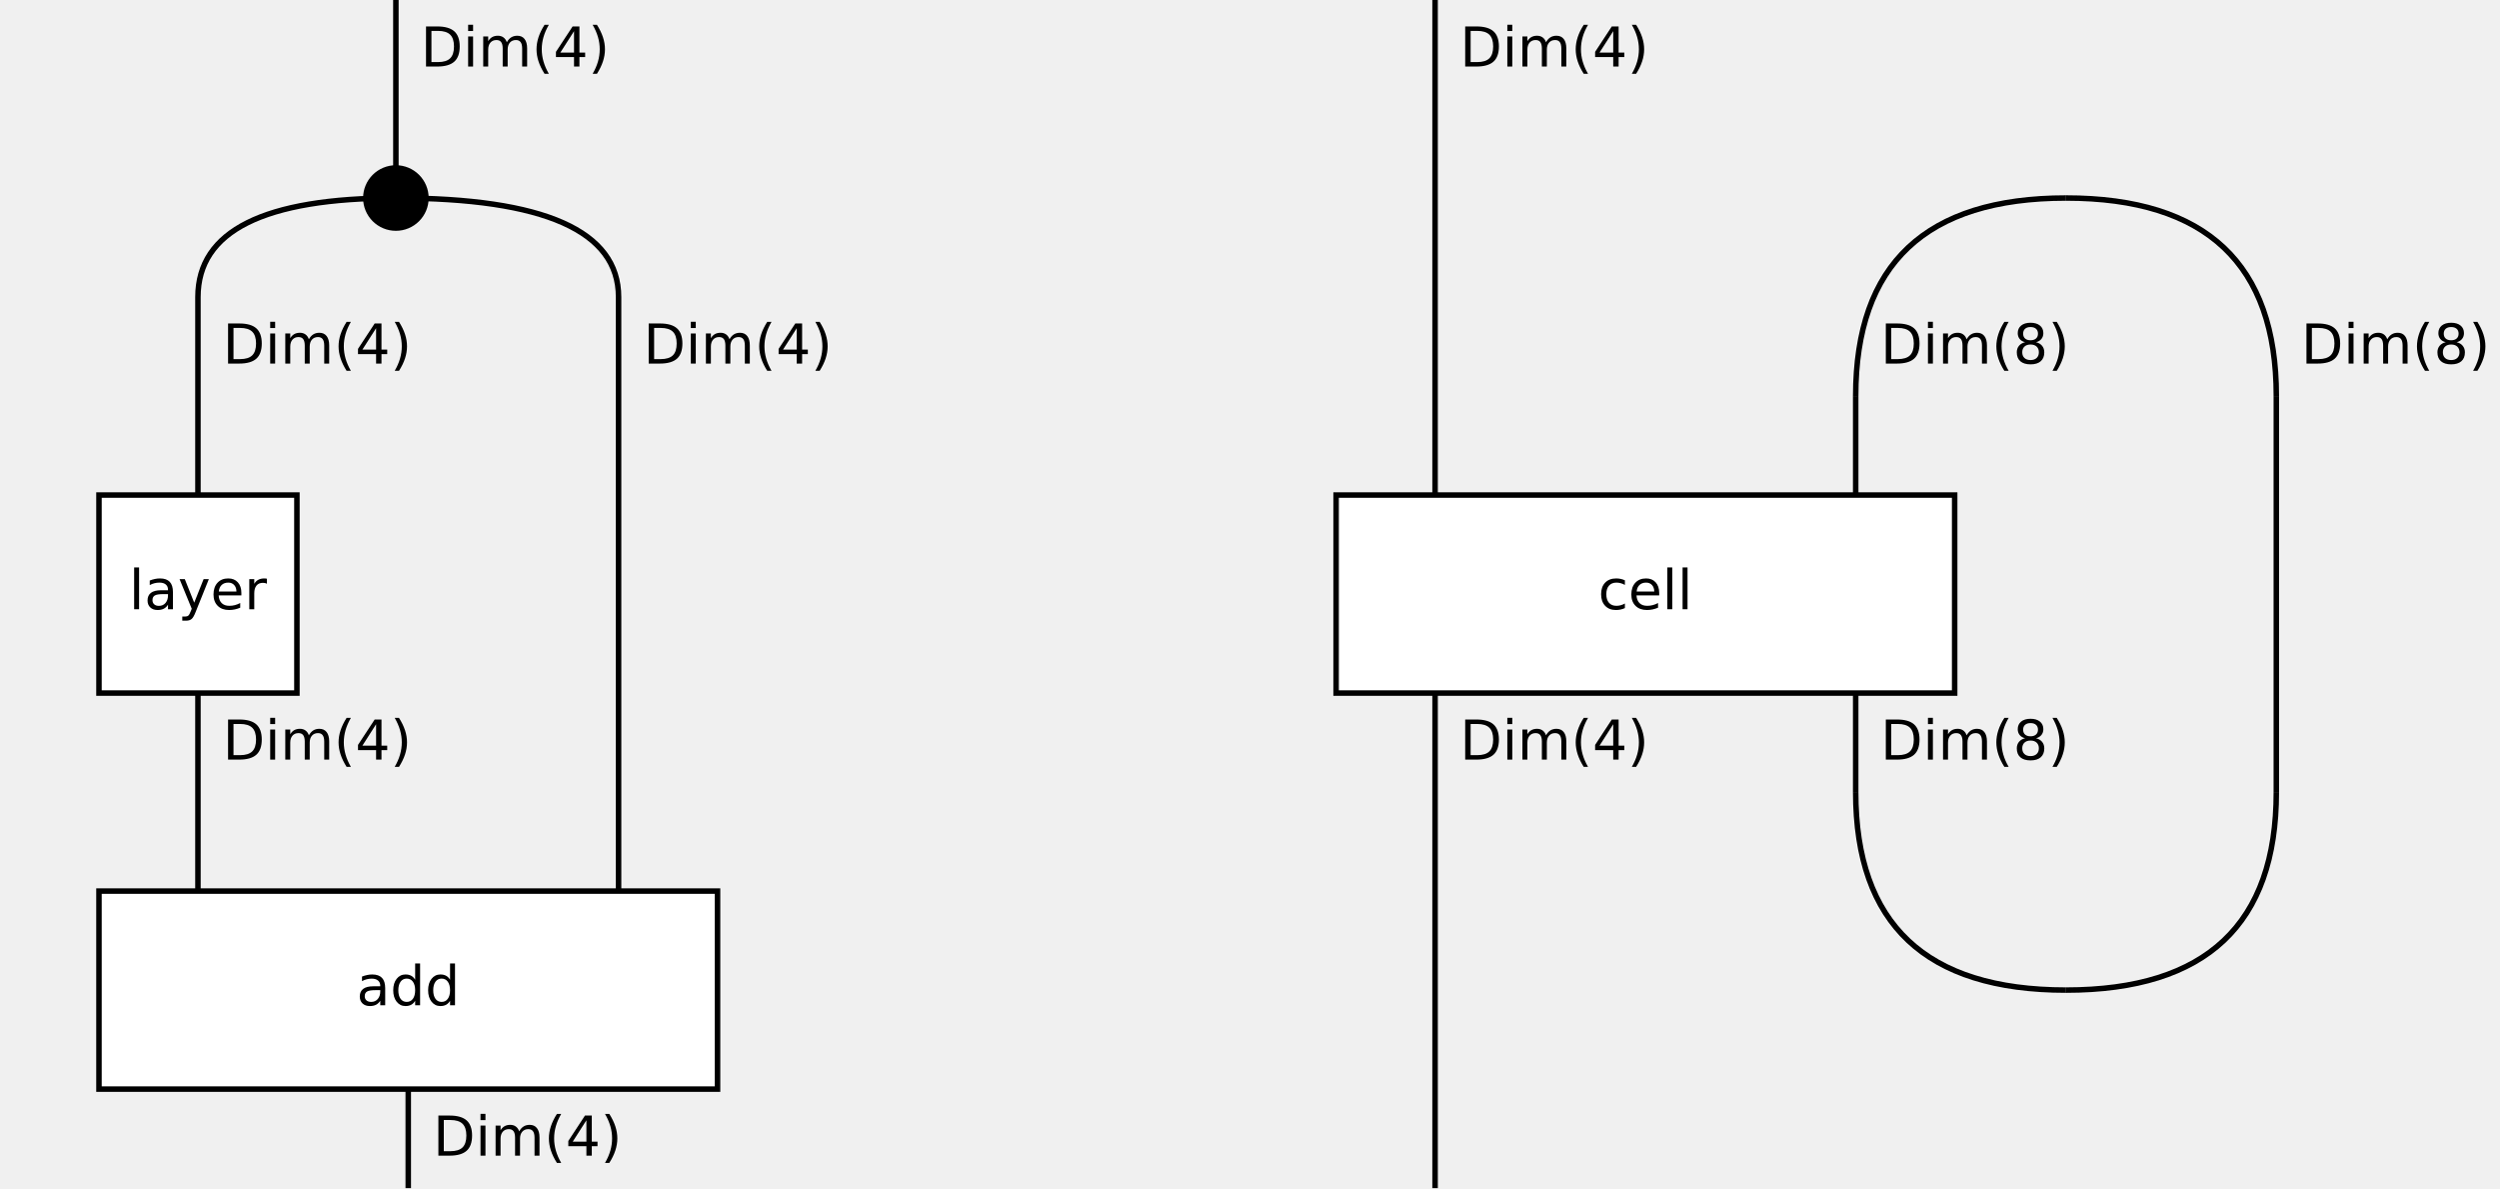
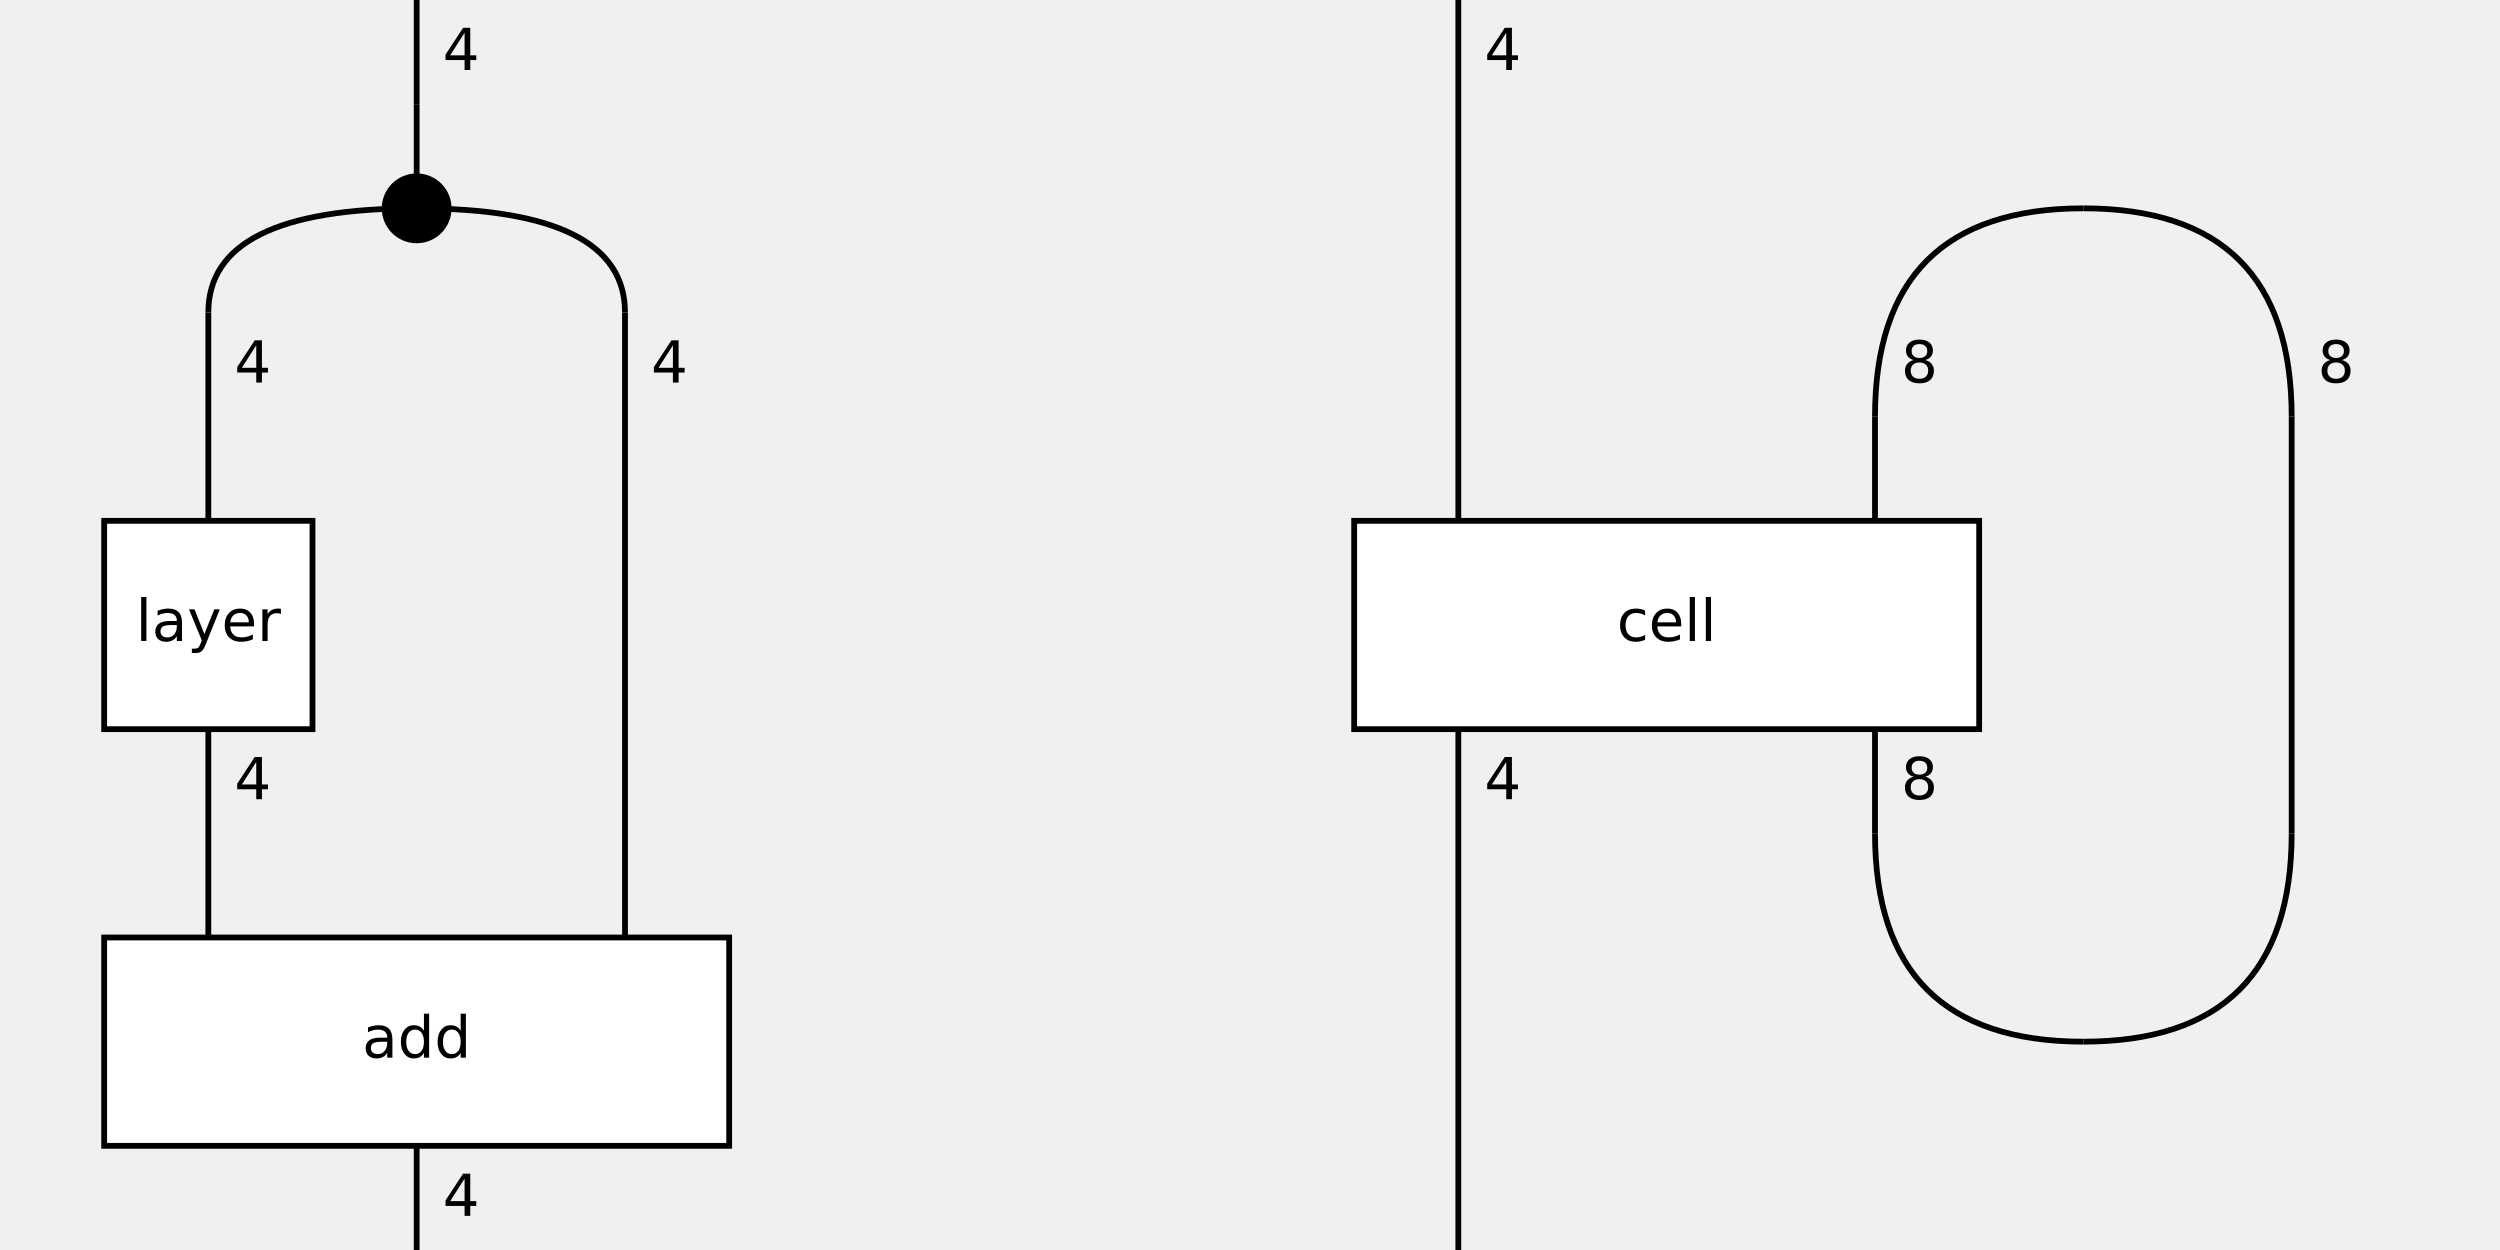
- <svg xmlns="http://www.w3.org/2000/svg" xmlns:xlink="http://www.w3.org/1999/xlink" width="454.5pt" height="216pt" viewBox="0 0 454.5 216" version="1.1">
+ <svg xmlns="http://www.w3.org/2000/svg" xmlns:xlink="http://www.w3.org/1999/xlink" width="432pt" height="216pt" viewBox="0 0 432 216" version="1.1">
  <style type="text/css">@media (prefers-color-scheme: dark) {[id^="dark-stroke"] path { stroke: #ffffff !important; } [id^="dark-fill"] g, [id^="dark-fill"] use { fill: #ffffff !important; stroke: #ffffff !important; }}</style>
  <defs>
    <style type="text/css">*{stroke-linejoin: round; stroke-linecap: butt}</style>
  </defs>
  <g id="figure_1">
    <g id="patch_1">
-       <path d="M 0 216  L 454.5 216  L 454.5 0  L 0 0  L 0 216  z " style="fill: none" />
+       <path d="M 0 216  L 432 216  L 432 0  L 0 0  L 0 216  z " style="fill: none" />
    </g>
    <g id="axes_1">
      <g id="patch_2">
-         <path d="M 0 216  L 454.5 216  L 454.5 0  L 0 0  L 0 216  z " clip-path="url(#p897df2679b)" style="fill: none" />
+         <path d="M 0 216  L 432 216  L 432 0  L 0 0  L 0 216  z " clip-path="url(#p970dbbc4f6)" style="fill: none" />
      </g>
      <g id="dark-stroke-1">
-         <path d="M 72 36  Q 36 36 36 54  " clip-path="url(#p897df2679b)" style="fill: none; stroke: #000000; stroke-linejoin: miter" />
+         <path d="M 72 36  Q 36 36 36 54  " clip-path="url(#p970dbbc4f6)" style="fill: none; stroke: #000000; stroke-linejoin: miter" />
      </g>
      <g id="dark-stroke-2">
-         <path d="M 72 36  Q 112.5 36 112.5 54  " clip-path="url(#p897df2679b)" style="fill: none; stroke: #000000; stroke-linejoin: miter" />
+         <path d="M 72 36  Q 108 36 108 54  " clip-path="url(#p970dbbc4f6)" style="fill: none; stroke: #000000; stroke-linejoin: miter" />
      </g>
      <g id="dark-stroke-4">
-         <path d="M 72 0  Q 72 18 72 18  " clip-path="url(#p897df2679b)" style="fill: none; stroke: #000000; stroke-linejoin: miter" />
+         <path d="M 72 0  Q 72 18 72 18  " clip-path="url(#p970dbbc4f6)" style="fill: none; stroke: #000000; stroke-linejoin: miter" />
      </g>
      <g id="dark-stroke-5">
-         <path d="M 72 18  Q 72 36 72 36  " clip-path="url(#p897df2679b)" style="fill: none; stroke: #000000; stroke-linejoin: miter" />
+         <path d="M 72 18  Q 72 36 72 36  " clip-path="url(#p970dbbc4f6)" style="fill: none; stroke: #000000; stroke-linejoin: miter" />
      </g>
      <g id="dark-stroke-7">
-         <path d="M 36 54  Q 36 90 36 90  " clip-path="url(#p897df2679b)" style="fill: none; stroke: #000000; stroke-linejoin: miter" />
+         <path d="M 36 54  Q 36 90 36 90  " clip-path="url(#p970dbbc4f6)" style="fill: none; stroke: #000000; stroke-linejoin: miter" />
      </g>
      <g id="dark-stroke-9">
-         <path d="M 112.5 54  Q 112.5 162 112.5 162  " clip-path="url(#p897df2679b)" style="fill: none; stroke: #000000; stroke-linejoin: miter" />
+         <path d="M 108 54  Q 108 162 108 162  " clip-path="url(#p970dbbc4f6)" style="fill: none; stroke: #000000; stroke-linejoin: miter" />
      </g>
      <g id="dark-stroke-11">
-         <path d="M 36 126  Q 36 162 36 162  " clip-path="url(#p897df2679b)" style="fill: none; stroke: #000000; stroke-linejoin: miter" />
+         <path d="M 36 126  Q 36 162 36 162  " clip-path="url(#p970dbbc4f6)" style="fill: none; stroke: #000000; stroke-linejoin: miter" />
      </g>
      <g id="dark-stroke-13">
-         <path d="M 74.25 198  Q 74.25 216 74.25 216  " clip-path="url(#p897df2679b)" style="fill: none; stroke: #000000; stroke-linejoin: miter" />
+         <path d="M 72 198  Q 72 216 72 216  " clip-path="url(#p970dbbc4f6)" style="fill: none; stroke: #000000; stroke-linejoin: miter" />
      </g>
      <g id="dark-stroke-15">
-         <path d="M 261 0  Q 261 90 261 90  " clip-path="url(#p897df2679b)" style="fill: none; stroke: #000000; stroke-linejoin: miter" />
+         <path d="M 252 0  Q 252 90 252 90  " clip-path="url(#p970dbbc4f6)" style="fill: none; stroke: #000000; stroke-linejoin: miter" />
      </g>
      <g id="dark-stroke-16">
-         <path d="M 375.75 36  Q 337.5 36 337.5 72  " clip-path="url(#p897df2679b)" style="fill: none; stroke: #000000; stroke-linejoin: miter" />
+         <path d="M 360 36  Q 324 36 324 72  " clip-path="url(#p970dbbc4f6)" style="fill: none; stroke: #000000; stroke-linejoin: miter" />
      </g>
      <g id="dark-stroke-17">
-         <path d="M 375.75 36  Q 414 36 414 72  " clip-path="url(#p897df2679b)" style="fill: none; stroke: #000000; stroke-linejoin: miter" />
+         <path d="M 360 36  Q 396 36 396 72  " clip-path="url(#p970dbbc4f6)" style="fill: none; stroke: #000000; stroke-linejoin: miter" />
      </g>
      <g id="dark-stroke-19">
-         <path d="M 337.5 72  Q 337.5 90 337.5 90  " clip-path="url(#p897df2679b)" style="fill: none; stroke: #000000; stroke-linejoin: miter" />
+         <path d="M 324 72  Q 324 90 324 90  " clip-path="url(#p970dbbc4f6)" style="fill: none; stroke: #000000; stroke-linejoin: miter" />
      </g>
      <g id="dark-stroke-21">
-         <path d="M 414 72  Q 414 144 414 144  " clip-path="url(#p897df2679b)" style="fill: none; stroke: #000000; stroke-linejoin: miter" />
+         <path d="M 396 72  Q 396 144 396 144  " clip-path="url(#p970dbbc4f6)" style="fill: none; stroke: #000000; stroke-linejoin: miter" />
      </g>
      <g id="dark-stroke-23">
-         <path d="M 261 126  Q 261 216 261 216  " clip-path="url(#p897df2679b)" style="fill: none; stroke: #000000; stroke-linejoin: miter" />
+         <path d="M 252 126  Q 252 216 252 216  " clip-path="url(#p970dbbc4f6)" style="fill: none; stroke: #000000; stroke-linejoin: miter" />
      </g>
      <g id="dark-stroke-25">
-         <path d="M 337.5 126  Q 337.5 144 337.5 144  " clip-path="url(#p897df2679b)" style="fill: none; stroke: #000000; stroke-linejoin: miter" />
+         <path d="M 324 126  Q 324 144 324 144  " clip-path="url(#p970dbbc4f6)" style="fill: none; stroke: #000000; stroke-linejoin: miter" />
      </g>
      <g id="dark-stroke-26">
-         <path d="M 337.5 144  Q 337.5 180 375.75 180  " clip-path="url(#p897df2679b)" style="fill: none; stroke: #000000; stroke-linejoin: miter" />
+         <path d="M 324 144  Q 324 180 360 180  " clip-path="url(#p970dbbc4f6)" style="fill: none; stroke: #000000; stroke-linejoin: miter" />
      </g>
      <g id="dark-stroke-27">
-         <path d="M 414 144  Q 414 180 375.75 180  " clip-path="url(#p897df2679b)" style="fill: none; stroke: #000000; stroke-linejoin: miter" />
+         <path d="M 396 144  Q 396 180 360 180  " clip-path="url(#p970dbbc4f6)" style="fill: none; stroke: #000000; stroke-linejoin: miter" />
      </g>
      <g id="patch_3">
-         <path d="M 18 126  L 18 90  L 54 90  L 54 126  z " clip-path="url(#p897df2679b)" style="fill: #ffffff; stroke: #000000; stroke-linejoin: miter" />
+         <path d="M 18 126  L 18 90  L 54 90  L 54 126  z " clip-path="url(#p970dbbc4f6)" style="fill: #ffffff; stroke: #000000; stroke-linejoin: miter" />
      </g>
      <g id="patch_4">
-         <path d="M 18 198  L 18 162  L 130.5 162  L 130.5 198  z " clip-path="url(#p897df2679b)" style="fill: #ffffff; stroke: #000000; stroke-linejoin: miter" />
+         <path d="M 18 198  L 18 162  L 126 162  L 126 198  z " clip-path="url(#p970dbbc4f6)" style="fill: #ffffff; stroke: #000000; stroke-linejoin: miter" />
      </g>
      <g id="patch_5">
-         <path d="M 243 126  L 243 90  L 355.5 90  L 355.5 126  z " clip-path="url(#p897df2679b)" style="fill: #ffffff; stroke: #000000; stroke-linejoin: miter" />
+         <path d="M 234 126  L 234 90  L 342 90  L 342 126  z " clip-path="url(#p970dbbc4f6)" style="fill: #ffffff; stroke: #000000; stroke-linejoin: miter" />
      </g>
      <g id="dark-fill-28">
        <defs>
-           <path id="m8368e22f6a" d="M 0 5.464  C 1.449 5.464 2.839 4.888 3.863 3.863  C 4.888 2.839 5.464 1.449 5.464 0  C 5.464 -1.449 4.888 -2.839 3.863 -3.863  C 2.839 -4.888 1.449 -5.464 0 -5.464  C -1.449 -5.464 -2.839 -4.888 -3.863 -3.863  C -4.888 -2.839 -5.464 -1.449 -5.464 0  C -5.464 1.449 -4.888 2.839 -3.863 3.863  C -2.839 4.888 -1.449 5.464 0 5.464  z " style="stroke: #000000" />
+           <path id="m630234f395" d="M 0 5.532  C 1.467 5.532 2.874 4.949 3.912 3.912  C 4.949 2.874 5.532 1.467 5.532 0  C 5.532 -1.467 4.949 -2.874 3.912 -3.912  C 2.874 -4.949 1.467 -5.532 0 -5.532  C -1.467 -5.532 -2.874 -4.949 -3.912 -3.912  C -4.949 -2.874 -5.532 -1.467 -5.532 0  C -5.532 1.467 -4.949 2.874 -3.912 3.912  C -2.874 4.949 -1.467 5.532 0 5.532  z " style="stroke: #000000" />
        </defs>
-         <g clip-path="url(#p897df2679b)">
-           <use xlink:href="#m8368e22f6a" x="72" y="36" style="stroke: #000000" />
+         <g clip-path="url(#p970dbbc4f6)">
+           <use xlink:href="#m630234f395" x="72" y="36" style="stroke: #000000" />
        </g>
      </g>
      <g id="PathCollection_1">
        <defs>
-           <path id="mf04de218da" d="M 0 5.464  C 1.449 5.464 2.839 4.888 3.863 3.863  C 4.888 2.839 5.464 1.449 5.464 0  C 5.464 -1.449 4.888 -2.839 3.863 -3.863  C 2.839 -4.888 1.449 -5.464 0 -5.464  C -1.449 -5.464 -2.839 -4.888 -3.863 -3.863  C -4.888 -2.839 -5.464 -1.449 -5.464 0  C -5.464 1.449 -4.888 2.839 -3.863 3.863  C -2.839 4.888 -1.449 5.464 0 5.464  z " style="stroke: #000000; stroke-opacity: 0" />
+           <path id="mb9377b28f8" d="M 0 5.532  C 1.467 5.532 2.874 4.949 3.912 3.912  C 4.949 2.874 5.532 1.467 5.532 0  C 5.532 -1.467 4.949 -2.874 3.912 -3.912  C 2.874 -4.949 1.467 -5.532 0 -5.532  C -1.467 -5.532 -2.874 -4.949 -3.912 -3.912  C -4.949 -2.874 -5.532 -1.467 -5.532 0  C -5.532 1.467 -4.949 2.874 -3.912 3.912  C -2.874 4.949 -1.467 5.532 0 5.532  z " style="stroke: #000000; stroke-opacity: 0" />
        </defs>
-         <g clip-path="url(#p897df2679b)">
-           <use xlink:href="#mf04de218da" x="189" y="108" style="fill-opacity: 0; stroke: #000000; stroke-opacity: 0" />
+         <g clip-path="url(#p970dbbc4f6)">
+           <use xlink:href="#mb9377b28f8" x="180" y="108" style="fill-opacity: 0; stroke: #000000; stroke-opacity: 0" />
        </g>
      </g>
      <g id="dark-fill-3">
        <g transform="translate(76.5 12.09844) scale(0.1 -0.1)">
          <defs>
-             <path id="DejaVuSans-44" d="M 1259 4147  L 1259 519  L 2022 519  Q 2988 519 3436 956  Q 3884 1394 3884 2338  Q 3884 3275 3436 3711  Q 2988 4147 2022 4147  L 1259 4147  z M 628 4666  L 1925 4666  Q 3281 4666 3915 4102  Q 4550 3538 4550 2338  Q 4550 1131 3912 565  Q 3275 0 1925 0  L 628 0  L 628 4666  z " transform="scale(0.015625)" />
-             <path id="DejaVuSans-69" d="M 603 3500  L 1178 3500  L 1178 0  L 603 0  L 603 3500  z M 603 4863  L 1178 4863  L 1178 4134  L 603 4134  L 603 4863  z " transform="scale(0.015625)" />
-             <path id="DejaVuSans-6d" d="M 3328 2828  Q 3544 3216 3844 3400  Q 4144 3584 4550 3584  Q 5097 3584 5394 3201  Q 5691 2819 5691 2113  L 5691 0  L 5113 0  L 5113 2094  Q 5113 2597 4934 2840  Q 4756 3084 4391 3084  Q 3944 3084 3684 2787  Q 3425 2491 3425 1978  L 3425 0  L 2847 0  L 2847 2094  Q 2847 2600 2669 2842  Q 2491 3084 2119 3084  Q 1678 3084 1418 2786  Q 1159 2488 1159 1978  L 1159 0  L 581 0  L 581 3500  L 1159 3500  L 1159 2956  Q 1356 3278 1631 3431  Q 1906 3584 2284 3584  Q 2666 3584 2933 3390  Q 3200 3197 3328 2828  z " transform="scale(0.015625)" />
-             <path id="DejaVuSans-28" d="M 1984 4856  Q 1566 4138 1362 3434  Q 1159 2731 1159 2009  Q 1159 1288 1364 580  Q 1569 -128 1984 -844  L 1484 -844  Q 1016 -109 783 600  Q 550 1309 550 2009  Q 550 2706 781 3412  Q 1013 4119 1484 4856  L 1984 4856  z " transform="scale(0.015625)" />
            <path id="DejaVuSans-34" d="M 2419 4116  L 825 1625  L 2419 1625  L 2419 4116  z M 2253 4666  L 3047 4666  L 3047 1625  L 3713 1625  L 3713 1100  L 3047 1100  L 3047 0  L 2419 0  L 2419 1100  L 313 1100  L 313 1709  L 2253 4666  z " transform="scale(0.015625)" />
-             <path id="DejaVuSans-29" d="M 513 4856  L 1013 4856  Q 1481 4119 1714 3412  Q 1947 2706 1947 2009  Q 1947 1309 1714 600  Q 1481 -109 1013 -844  L 513 -844  Q 928 -128 1133 580  Q 1338 1288 1338 2009  Q 1338 2731 1133 3434  Q 928 4138 513 4856  z " transform="scale(0.015625)" />
          </defs>
-           <use xlink:href="#DejaVuSans-44" />
-           <use xlink:href="#DejaVuSans-69" transform="translate(77.00195 0)" />
-           <use xlink:href="#DejaVuSans-6d" transform="translate(104.7852 0)" />
-           <use xlink:href="#DejaVuSans-28" transform="translate(202.1973 0)" />
-           <use xlink:href="#DejaVuSans-34" transform="translate(241.2109 0)" />
-           <use xlink:href="#DejaVuSans-29" transform="translate(304.834 0)" />
+           <use xlink:href="#DejaVuSans-34" />
        </g>
      </g>
      <g id="dark-fill-6">
        <g transform="translate(40.5 66.09844) scale(0.1 -0.1)">
-           <use xlink:href="#DejaVuSans-44" />
-           <use xlink:href="#DejaVuSans-69" transform="translate(77.00195 0)" />
-           <use xlink:href="#DejaVuSans-6d" transform="translate(104.7852 0)" />
-           <use xlink:href="#DejaVuSans-28" transform="translate(202.1973 0)" />
-           <use xlink:href="#DejaVuSans-34" transform="translate(241.2109 0)" />
-           <use xlink:href="#DejaVuSans-29" transform="translate(304.834 0)" />
+           <use xlink:href="#DejaVuSans-34" />
        </g>
      </g>
      <g id="dark-fill-8">
-         <g transform="translate(117 66.09844) scale(0.1 -0.1)">
-           <use xlink:href="#DejaVuSans-44" />
-           <use xlink:href="#DejaVuSans-69" transform="translate(77.00195 0)" />
-           <use xlink:href="#DejaVuSans-6d" transform="translate(104.7852 0)" />
-           <use xlink:href="#DejaVuSans-28" transform="translate(202.1973 0)" />
-           <use xlink:href="#DejaVuSans-34" transform="translate(241.2109 0)" />
-           <use xlink:href="#DejaVuSans-29" transform="translate(304.834 0)" />
+         <g transform="translate(112.5 66.09844) scale(0.1 -0.1)">
+           <use xlink:href="#DejaVuSans-34" />
        </g>
      </g>
      <g id="dark-fill-10">
        <g transform="translate(40.5 138.0984) scale(0.1 -0.1)">
-           <use xlink:href="#DejaVuSans-44" />
-           <use xlink:href="#DejaVuSans-69" transform="translate(77.00195 0)" />
-           <use xlink:href="#DejaVuSans-6d" transform="translate(104.7852 0)" />
-           <use xlink:href="#DejaVuSans-28" transform="translate(202.1973 0)" />
-           <use xlink:href="#DejaVuSans-34" transform="translate(241.2109 0)" />
-           <use xlink:href="#DejaVuSans-29" transform="translate(304.834 0)" />
+           <use xlink:href="#DejaVuSans-34" />
        </g>
      </g>
      <g id="dark-fill-12">
-         <g transform="translate(78.75 210.0984) scale(0.1 -0.1)">
-           <use xlink:href="#DejaVuSans-44" />
-           <use xlink:href="#DejaVuSans-69" transform="translate(77.00195 0)" />
-           <use xlink:href="#DejaVuSans-6d" transform="translate(104.7852 0)" />
-           <use xlink:href="#DejaVuSans-28" transform="translate(202.1973 0)" />
-           <use xlink:href="#DejaVuSans-34" transform="translate(241.2109 0)" />
-           <use xlink:href="#DejaVuSans-29" transform="translate(304.834 0)" />
+         <g transform="translate(76.5 210.0984) scale(0.1 -0.1)">
+           <use xlink:href="#DejaVuSans-34" />
        </g>
      </g>
      <g id="dark-fill-14">
-         <g transform="translate(265.5 12.09844) scale(0.1 -0.1)">
-           <use xlink:href="#DejaVuSans-44" />
-           <use xlink:href="#DejaVuSans-69" transform="translate(77.00195 0)" />
-           <use xlink:href="#DejaVuSans-6d" transform="translate(104.7852 0)" />
-           <use xlink:href="#DejaVuSans-28" transform="translate(202.1973 0)" />
-           <use xlink:href="#DejaVuSans-34" transform="translate(241.2109 0)" />
-           <use xlink:href="#DejaVuSans-29" transform="translate(304.834 0)" />
+         <g transform="translate(256.5 12.09844) scale(0.1 -0.1)">
+           <use xlink:href="#DejaVuSans-34" />
        </g>
      </g>
      <g id="dark-fill-18">
-         <g transform="translate(342 66.09844) scale(0.1 -0.1)">
+         <g transform="translate(328.5 66.09844) scale(0.1 -0.1)">
          <defs>
            <path id="DejaVuSans-38" d="M 2034 2216  Q 1584 2216 1326 1975  Q 1069 1734 1069 1313  Q 1069 891 1326 650  Q 1584 409 2034 409  Q 2484 409 2743 651  Q 3003 894 3003 1313  Q 3003 1734 2745 1975  Q 2488 2216 2034 2216  z M 1403 2484  Q 997 2584 770 2862  Q 544 3141 544 3541  Q 544 4100 942 4425  Q 1341 4750 2034 4750  Q 2731 4750 3128 4425  Q 3525 4100 3525 3541  Q 3525 3141 3298 2862  Q 3072 2584 2669 2484  Q 3125 2378 3379 2068  Q 3634 1759 3634 1313  Q 3634 634 3220 271  Q 2806 -91 2034 -91  Q 1263 -91 848 271  Q 434 634 434 1313  Q 434 1759 690 2068  Q 947 2378 1403 2484  z M 1172 3481  Q 1172 3119 1398 2916  Q 1625 2713 2034 2713  Q 2441 2713 2670 2916  Q 2900 3119 2900 3481  Q 2900 3844 2670 4047  Q 2441 4250 2034 4250  Q 1625 4250 1398 4047  Q 1172 3844 1172 3481  z " transform="scale(0.015625)" />
          </defs>
-           <use xlink:href="#DejaVuSans-44" />
-           <use xlink:href="#DejaVuSans-69" transform="translate(77.00195 0)" />
-           <use xlink:href="#DejaVuSans-6d" transform="translate(104.7852 0)" />
-           <use xlink:href="#DejaVuSans-28" transform="translate(202.1973 0)" />
-           <use xlink:href="#DejaVuSans-38" transform="translate(241.2109 0)" />
-           <use xlink:href="#DejaVuSans-29" transform="translate(304.834 0)" />
+           <use xlink:href="#DejaVuSans-38" />
        </g>
      </g>
      <g id="dark-fill-20">
-         <g transform="translate(418.5 66.09844) scale(0.1 -0.1)">
-           <use xlink:href="#DejaVuSans-44" />
-           <use xlink:href="#DejaVuSans-69" transform="translate(77.00195 0)" />
-           <use xlink:href="#DejaVuSans-6d" transform="translate(104.7852 0)" />
-           <use xlink:href="#DejaVuSans-28" transform="translate(202.1973 0)" />
-           <use xlink:href="#DejaVuSans-38" transform="translate(241.2109 0)" />
-           <use xlink:href="#DejaVuSans-29" transform="translate(304.834 0)" />
+         <g transform="translate(400.5 66.09844) scale(0.1 -0.1)">
+           <use xlink:href="#DejaVuSans-38" />
        </g>
      </g>
      <g id="dark-fill-22">
-         <g transform="translate(265.5 138.0984) scale(0.1 -0.1)">
-           <use xlink:href="#DejaVuSans-44" />
-           <use xlink:href="#DejaVuSans-69" transform="translate(77.00195 0)" />
-           <use xlink:href="#DejaVuSans-6d" transform="translate(104.7852 0)" />
-           <use xlink:href="#DejaVuSans-28" transform="translate(202.1973 0)" />
-           <use xlink:href="#DejaVuSans-34" transform="translate(241.2109 0)" />
-           <use xlink:href="#DejaVuSans-29" transform="translate(304.834 0)" />
+         <g transform="translate(256.5 138.0984) scale(0.1 -0.1)">
+           <use xlink:href="#DejaVuSans-34" />
        </g>
      </g>
      <g id="dark-fill-24">
-         <g transform="translate(342 138.0984) scale(0.1 -0.1)">
-           <use xlink:href="#DejaVuSans-44" />
-           <use xlink:href="#DejaVuSans-69" transform="translate(77.00195 0)" />
-           <use xlink:href="#DejaVuSans-6d" transform="translate(104.7852 0)" />
-           <use xlink:href="#DejaVuSans-28" transform="translate(202.1973 0)" />
-           <use xlink:href="#DejaVuSans-38" transform="translate(241.2109 0)" />
-           <use xlink:href="#DejaVuSans-29" transform="translate(304.834 0)" />
+         <g transform="translate(328.5 138.0984) scale(0.1 -0.1)">
+           <use xlink:href="#DejaVuSans-38" />
        </g>
      </g>
      <g id="text_1">
        <g transform="translate(23.45547 110.7594) scale(0.1 -0.1)">
          <defs>
            <path id="DejaVuSans-6c" d="M 603 4863  L 1178 4863  L 1178 0  L 603 0  L 603 4863  z " transform="scale(0.015625)" />
            <path id="DejaVuSans-61" d="M 2194 1759  Q 1497 1759 1228 1600  Q 959 1441 959 1056  Q 959 750 1161 570  Q 1363 391 1709 391  Q 2188 391 2477 730  Q 2766 1069 2766 1631  L 2766 1759  L 2194 1759  z M 3341 1997  L 3341 0  L 2766 0  L 2766 531  Q 2569 213 2275 61  Q 1981 -91 1556 -91  Q 1019 -91 701 211  Q 384 513 384 1019  Q 384 1609 779 1909  Q 1175 2209 1959 2209  L 2766 2209  L 2766 2266  Q 2766 2663 2505 2880  Q 2244 3097 1772 3097  Q 1472 3097 1187 3025  Q 903 2953 641 2809  L 641 3341  Q 956 3463 1253 3523  Q 1550 3584 1831 3584  Q 2591 3584 2966 3190  Q 3341 2797 3341 1997  z " transform="scale(0.015625)" />
            <path id="DejaVuSans-79" d="M 2059 -325  Q 1816 -950 1584 -1140  Q 1353 -1331 966 -1331  L 506 -1331  L 506 -850  L 844 -850  Q 1081 -850 1212 -737  Q 1344 -625 1503 -206  L 1606 56  L 191 3500  L 800 3500  L 1894 763  L 2988 3500  L 3597 3500  L 2059 -325  z " transform="scale(0.015625)" />
            <path id="DejaVuSans-65" d="M 3597 1894  L 3597 1613  L 953 1613  Q 991 1019 1311 708  Q 1631 397 2203 397  Q 2534 397 2845 478  Q 3156 559 3463 722  L 3463 178  Q 3153 47 2828 -22  Q 2503 -91 2169 -91  Q 1331 -91 842 396  Q 353 884 353 1716  Q 353 2575 817 3079  Q 1281 3584 2069 3584  Q 2775 3584 3186 3129  Q 3597 2675 3597 1894  z M 3022 2063  Q 3016 2534 2758 2815  Q 2500 3097 2075 3097  Q 1594 3097 1305 2825  Q 1016 2553 972 2059  L 3022 2063  z " transform="scale(0.015625)" />
            <path id="DejaVuSans-72" d="M 2631 2963  Q 2534 3019 2420 3045  Q 2306 3072 2169 3072  Q 1681 3072 1420 2755  Q 1159 2438 1159 1844  L 1159 0  L 581 0  L 581 3500  L 1159 3500  L 1159 2956  Q 1341 3275 1631 3429  Q 1922 3584 2338 3584  Q 2397 3584 2469 3576  Q 2541 3569 2628 3553  L 2631 2963  z " transform="scale(0.015625)" />
          </defs>
          <use xlink:href="#DejaVuSans-6c" />
          <use xlink:href="#DejaVuSans-61" transform="translate(27.7832 0)" />
          <use xlink:href="#DejaVuSans-79" transform="translate(89.0625 0)" />
          <use xlink:href="#DejaVuSans-65" transform="translate(148.2422 0)" />
          <use xlink:href="#DejaVuSans-72" transform="translate(209.7656 0)" />
        </g>
      </g>
      <g id="text_2">
-         <g transform="translate(64.8375 182.7594) scale(0.1 -0.1)">
+         <g transform="translate(62.5875 182.7594) scale(0.1 -0.1)">
          <defs>
            <path id="DejaVuSans-64" d="M 2906 2969  L 2906 4863  L 3481 4863  L 3481 0  L 2906 0  L 2906 525  Q 2725 213 2448 61  Q 2172 -91 1784 -91  Q 1150 -91 751 415  Q 353 922 353 1747  Q 353 2572 751 3078  Q 1150 3584 1784 3584  Q 2172 3584 2448 3432  Q 2725 3281 2906 2969  z M 947 1747  Q 947 1113 1208 752  Q 1469 391 1925 391  Q 2381 391 2643 752  Q 2906 1113 2906 1747  Q 2906 2381 2643 2742  Q 2381 3103 1925 3103  Q 1469 3103 1208 2742  Q 947 2381 947 1747  z " transform="scale(0.015625)" />
          </defs>
          <use xlink:href="#DejaVuSans-61" />
          <use xlink:href="#DejaVuSans-64" transform="translate(61.2793 0)" />
          <use xlink:href="#DejaVuSans-64" transform="translate(124.7559 0)" />
        </g>
      </g>
      <g id="text_3">
-         <g transform="translate(290.6461 110.7594) scale(0.1 -0.1)">
+         <g transform="translate(279.3961 110.7594) scale(0.1 -0.1)">
          <defs>
            <path id="DejaVuSans-63" d="M 3122 3366  L 3122 2828  Q 2878 2963 2633 3030  Q 2388 3097 2138 3097  Q 1578 3097 1268 2742  Q 959 2388 959 1747  Q 959 1106 1268 751  Q 1578 397 2138 397  Q 2388 397 2633 464  Q 2878 531 3122 666  L 3122 134  Q 2881 22 2623 -34  Q 2366 -91 2075 -91  Q 1284 -91 818 406  Q 353 903 353 1747  Q 353 2603 823 3093  Q 1294 3584 2113 3584  Q 2378 3584 2631 3529  Q 2884 3475 3122 3366  z " transform="scale(0.015625)" />
          </defs>
          <use xlink:href="#DejaVuSans-63" />
          <use xlink:href="#DejaVuSans-65" transform="translate(54.98047 0)" />
          <use xlink:href="#DejaVuSans-6c" transform="translate(116.5039 0)" />
          <use xlink:href="#DejaVuSans-6c" transform="translate(144.2871 0)" />
        </g>
      </g>
    </g>
  </g>
  <defs>
-     <clipPath id="p897df2679b">
-       <rect x="0" y="0" width="454.5" height="216" />
+     <clipPath id="p970dbbc4f6">
+       <rect x="0" y="0" width="432" height="216" />
    </clipPath>
  </defs>
</svg>
